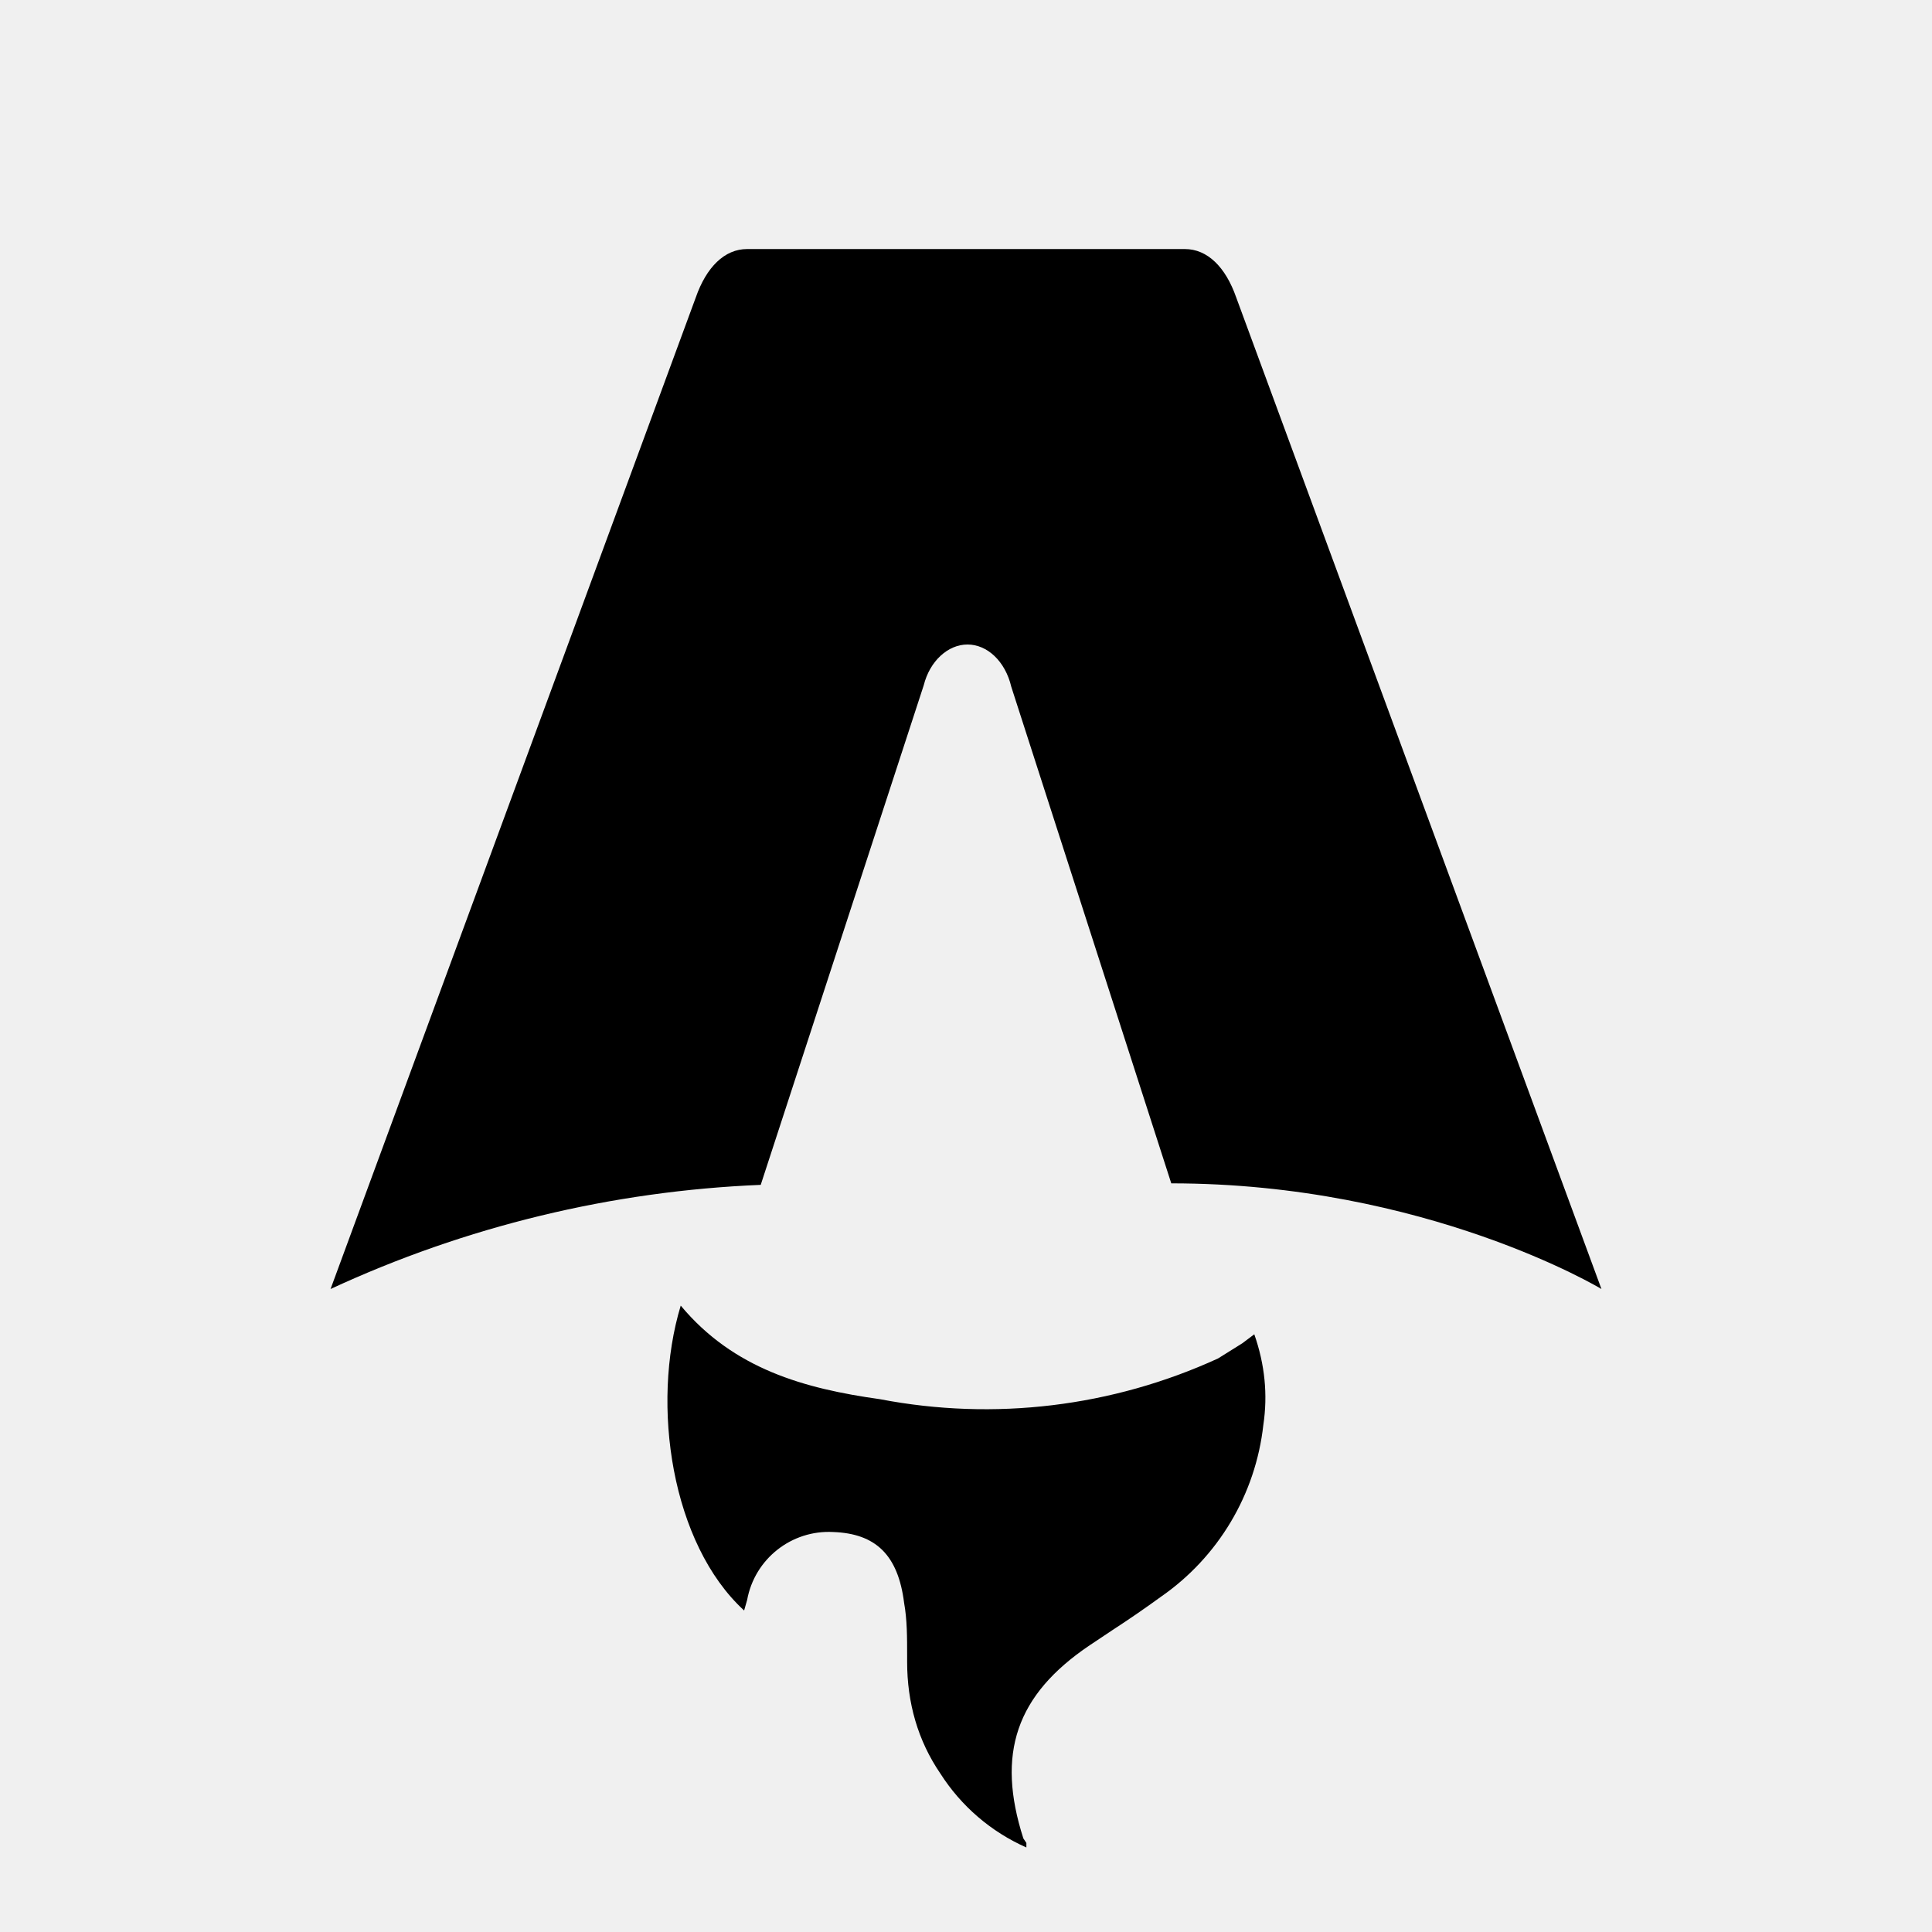
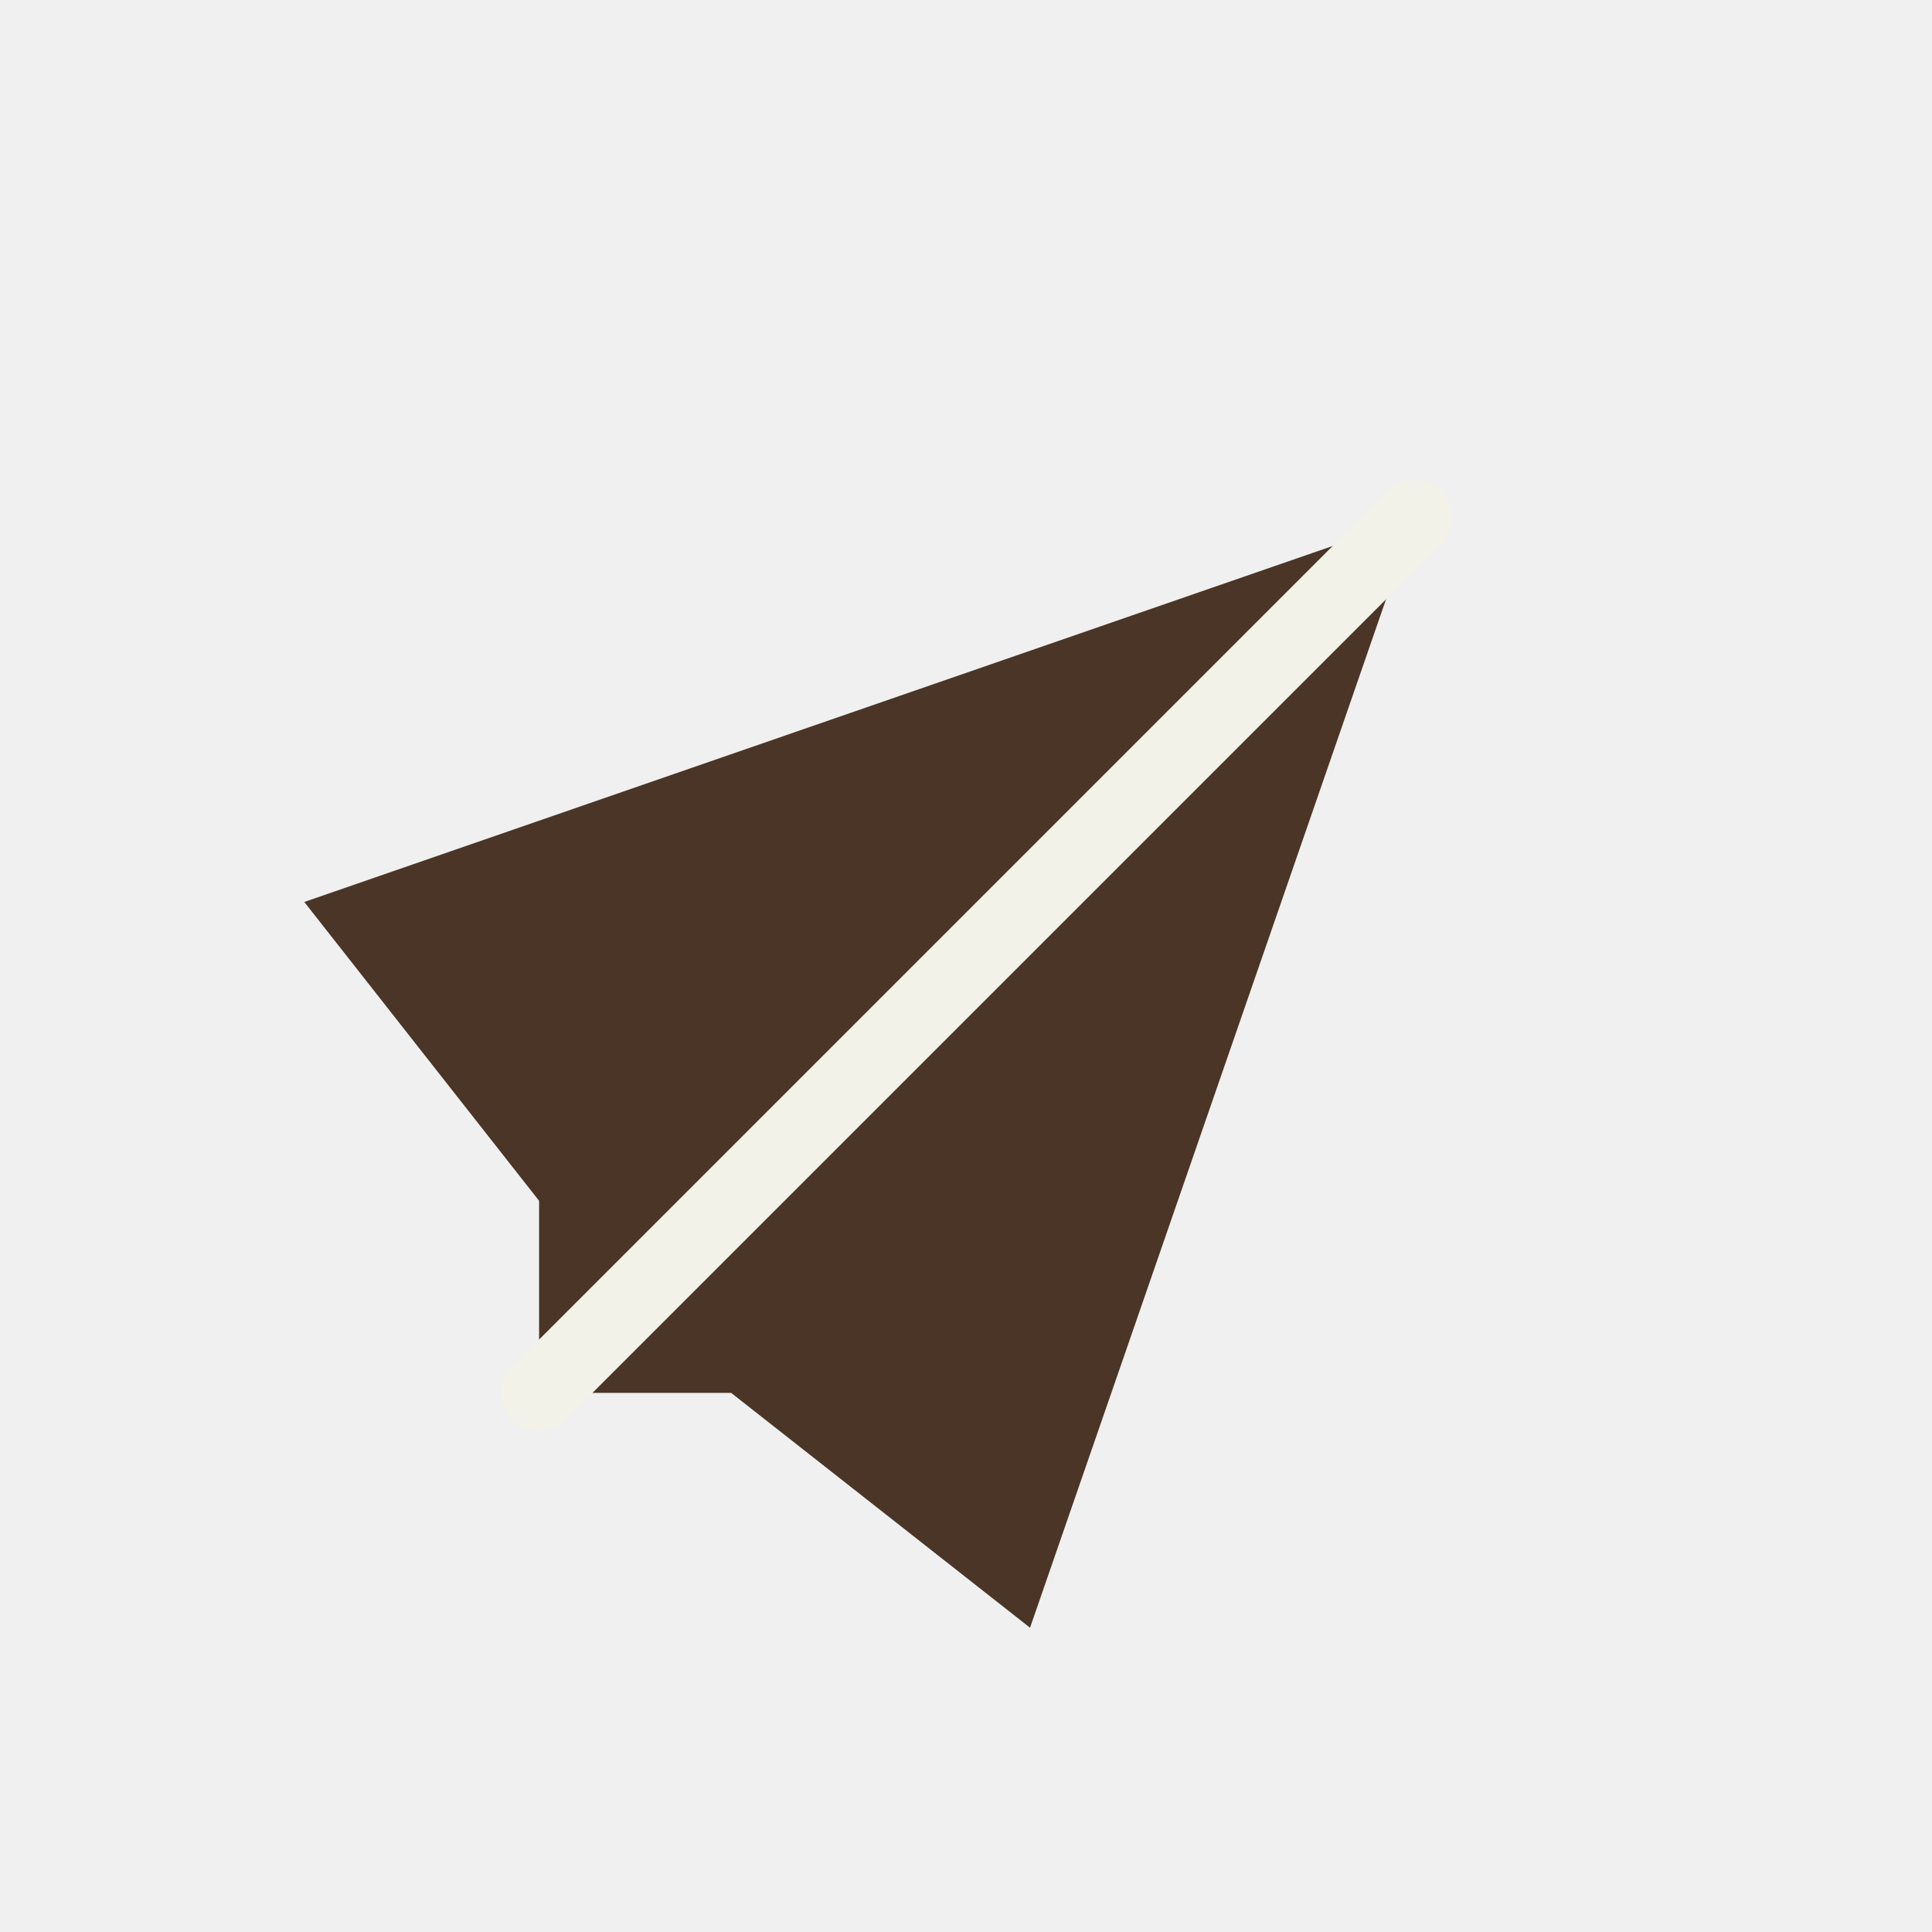
- <svg xmlns="http://www.w3.org/2000/svg" fill="none" viewBox="0 0 128 128">
-   <path d="M50.4 78.5a75.1 75.1 0 0 0-28.5 6.9l24.2-65.7c.7-2 1.9-3.2 3.4-3.2h29c1.5 0 2.7 1.2 3.4 3.2l24.2 65.7s-11.6-7-28.5-7L67 45.5c-.4-1.7-1.6-2.8-2.9-2.8-1.3 0-2.5 1.1-2.9 2.7L50.4 78.5Zm-1.1 28.2Zm-4.2-20.2c-2 6.6-.6 15.8 4.2 20.2a17.5 17.5 0 0 1 .2-.7 5.5 5.5 0 0 1 5.7-4.5c2.8.1 4.3 1.5 4.7 4.7.2 1.1.2 2.3.2 3.5v.4c0 2.7.7 5.2 2.2 7.4a13 13 0 0 0 5.7 4.9v-.3l-.2-.3c-1.8-5.6-.5-9.5 4.4-12.8l1.5-1a73 73 0 0 0 3.2-2.2 16 16 0 0 0 6.8-11.4c.3-2 .1-4-.6-6l-.8.6-1.6 1a37 37 0 0 1-22.4 2.7c-5-.7-9.7-2-13.2-6.2Z" />
+ <svg xmlns="http://www.w3.org/2000/svg" viewBox="0 0 128 128">
+   <g transform="rotate(45 64 64)">
+     <path class="pl" d="M64 22 L98 92 L73 95 L64 104 L55 95 L30 92 Z" />
+     <path class="fold" d="M64 22 L64 104" fill="none" stroke-width="5" stroke-linecap="round" stroke-linejoin="round" />
+   </g>
  <style>
-         path { fill: #000; }
-         @media (prefers-color-scheme: dark) {
-             path { fill: #FFF; }
-         }
-     </style>
+     .pl { fill: #4A3527; }
+     .fold { stroke: #F3F2E9; }
+     @media (prefers-color-scheme: dark) {
+       .pl { fill: #F3F2E9; }
+       .fold { stroke: #4A3527; }
+     }
+   </style>
</svg>
